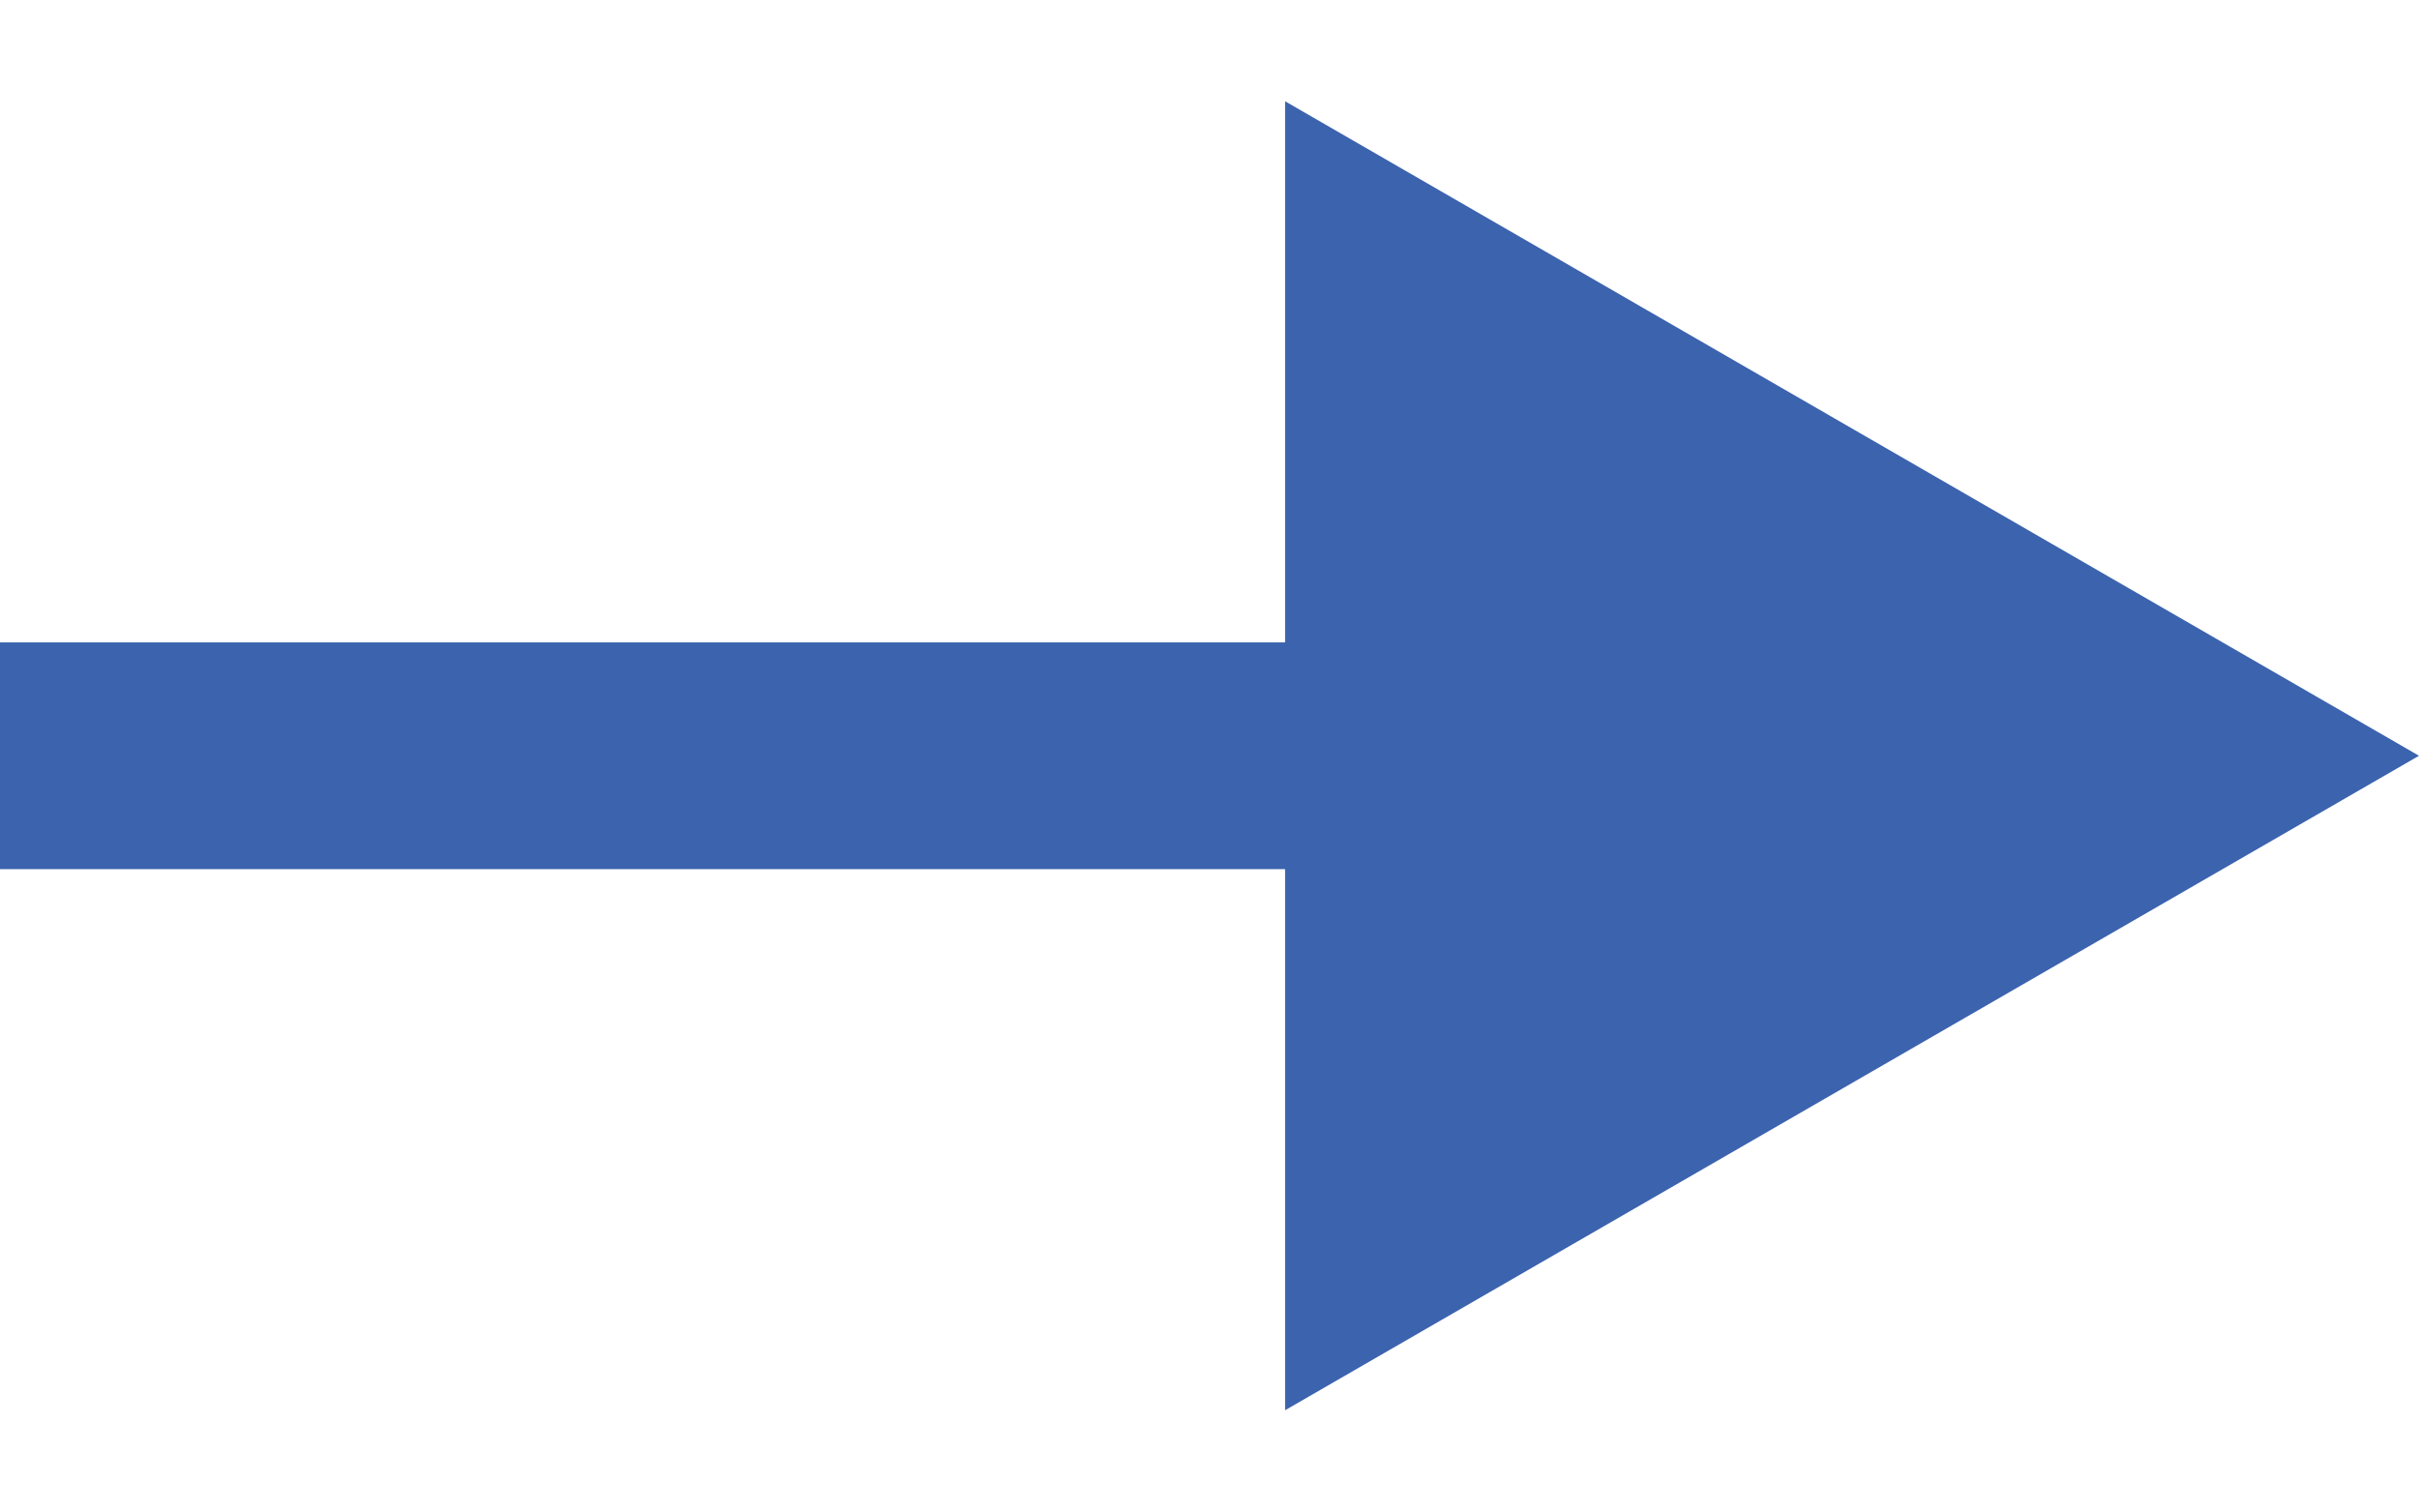
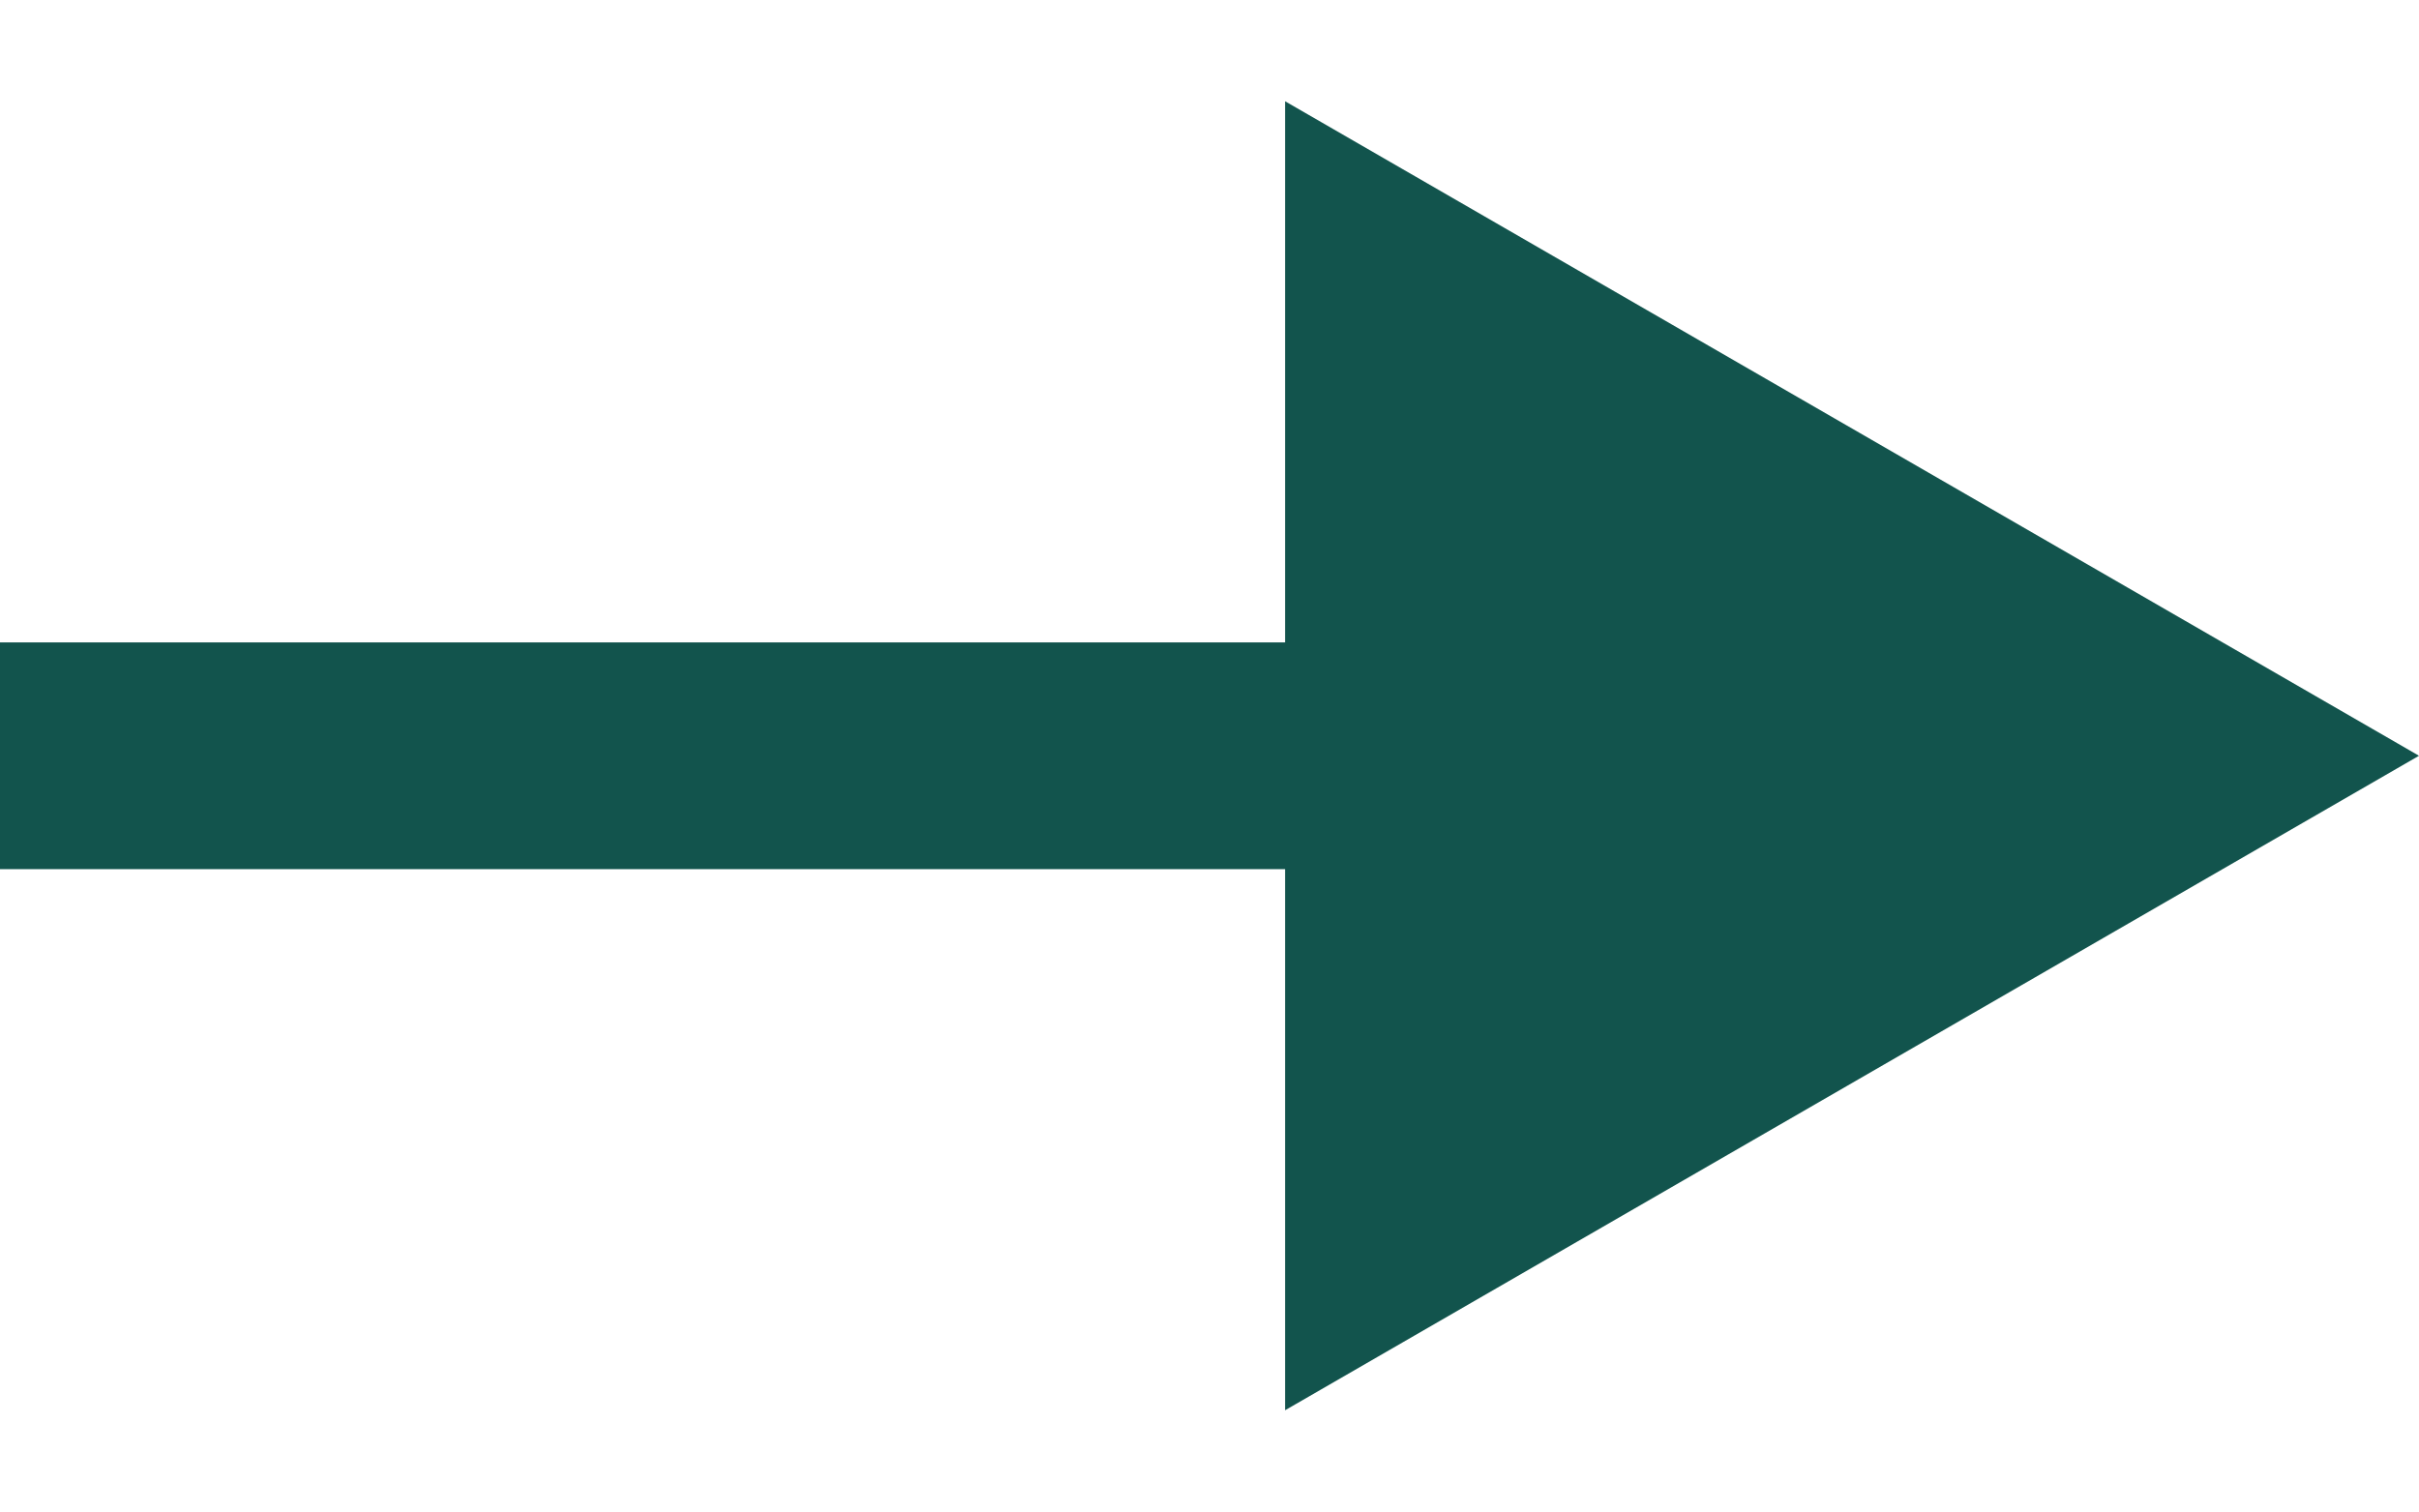
<svg xmlns="http://www.w3.org/2000/svg" width="16" height="10" viewBox="0 0 16 10" fill="none">
-   <path d="M16 5L8.5 0.67L8.5 9.33L16 5ZM-6.55671e-08 5.75L9.25 5.75L9.25 4.25L6.55671e-08 4.25L-6.55671e-08 5.75Z" fill="#3B63AE" />
+   <path d="M16 5L8.5 0.67L8.5 9.33L16 5ZM-6.55671e-08 5.75L9.25 5.75L9.25 4.25L6.55671e-08 4.25L-6.55671e-08 5.75Z" fill="#12544D" />
</svg>
